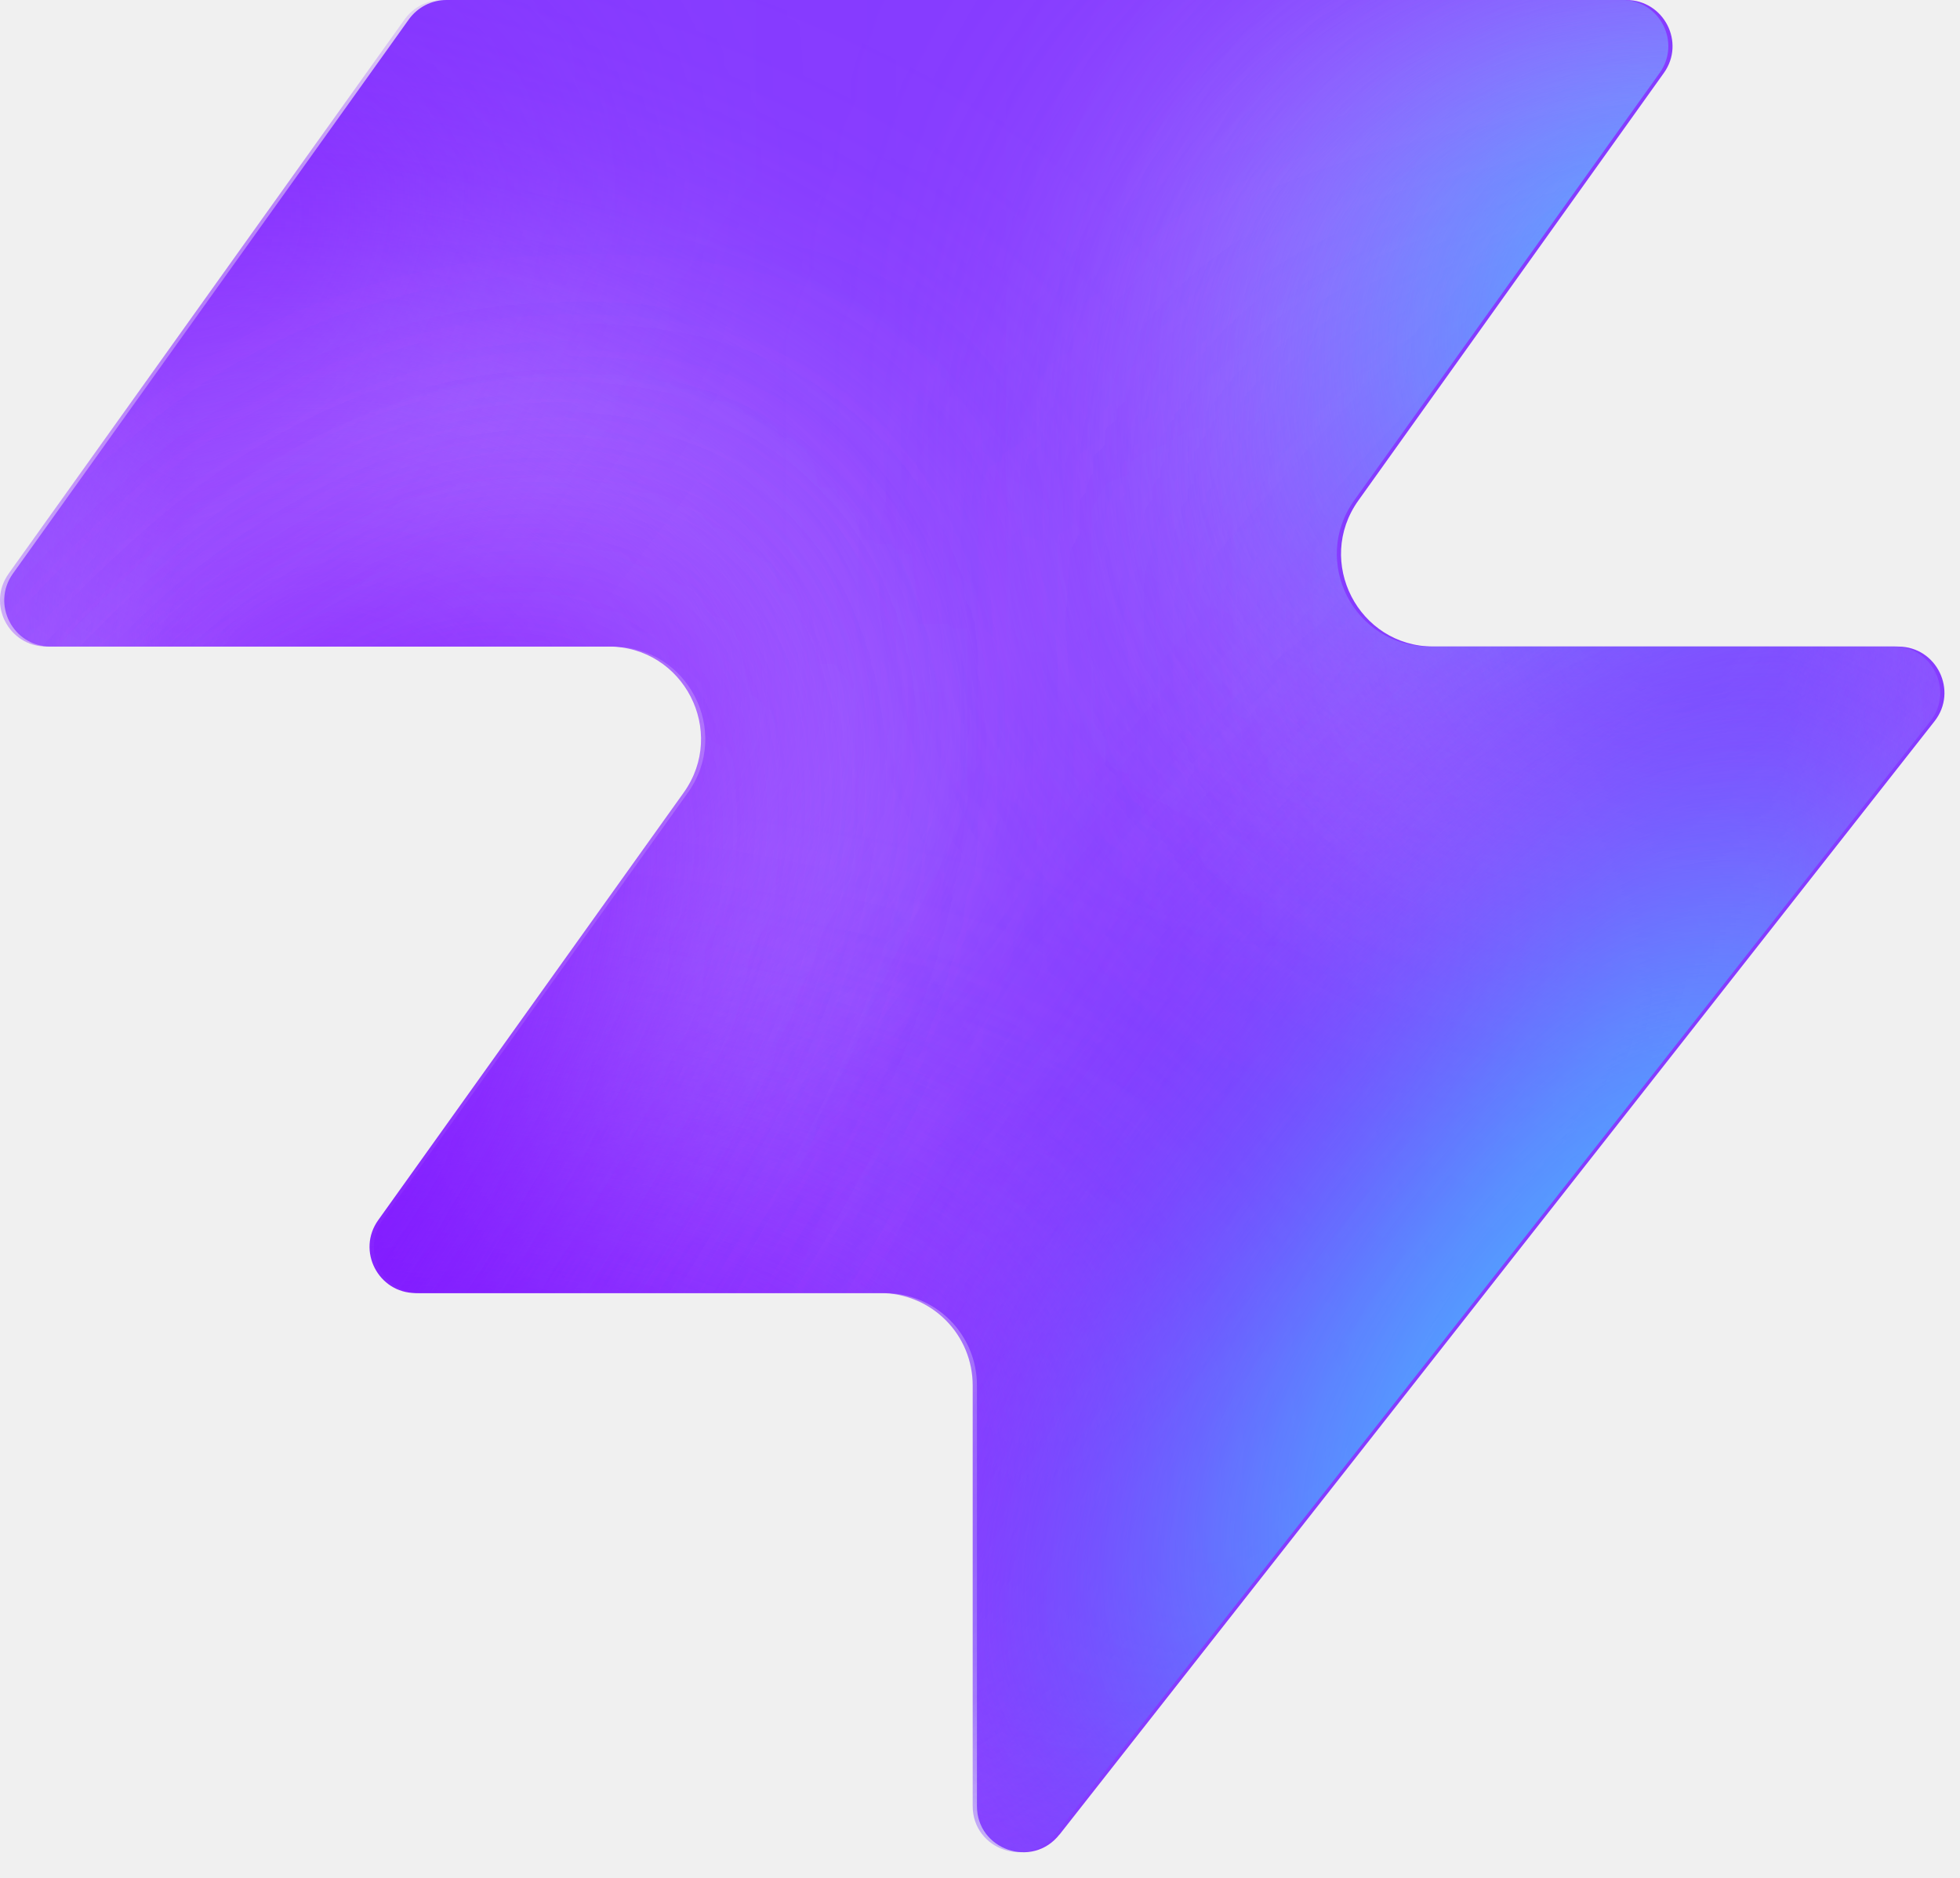
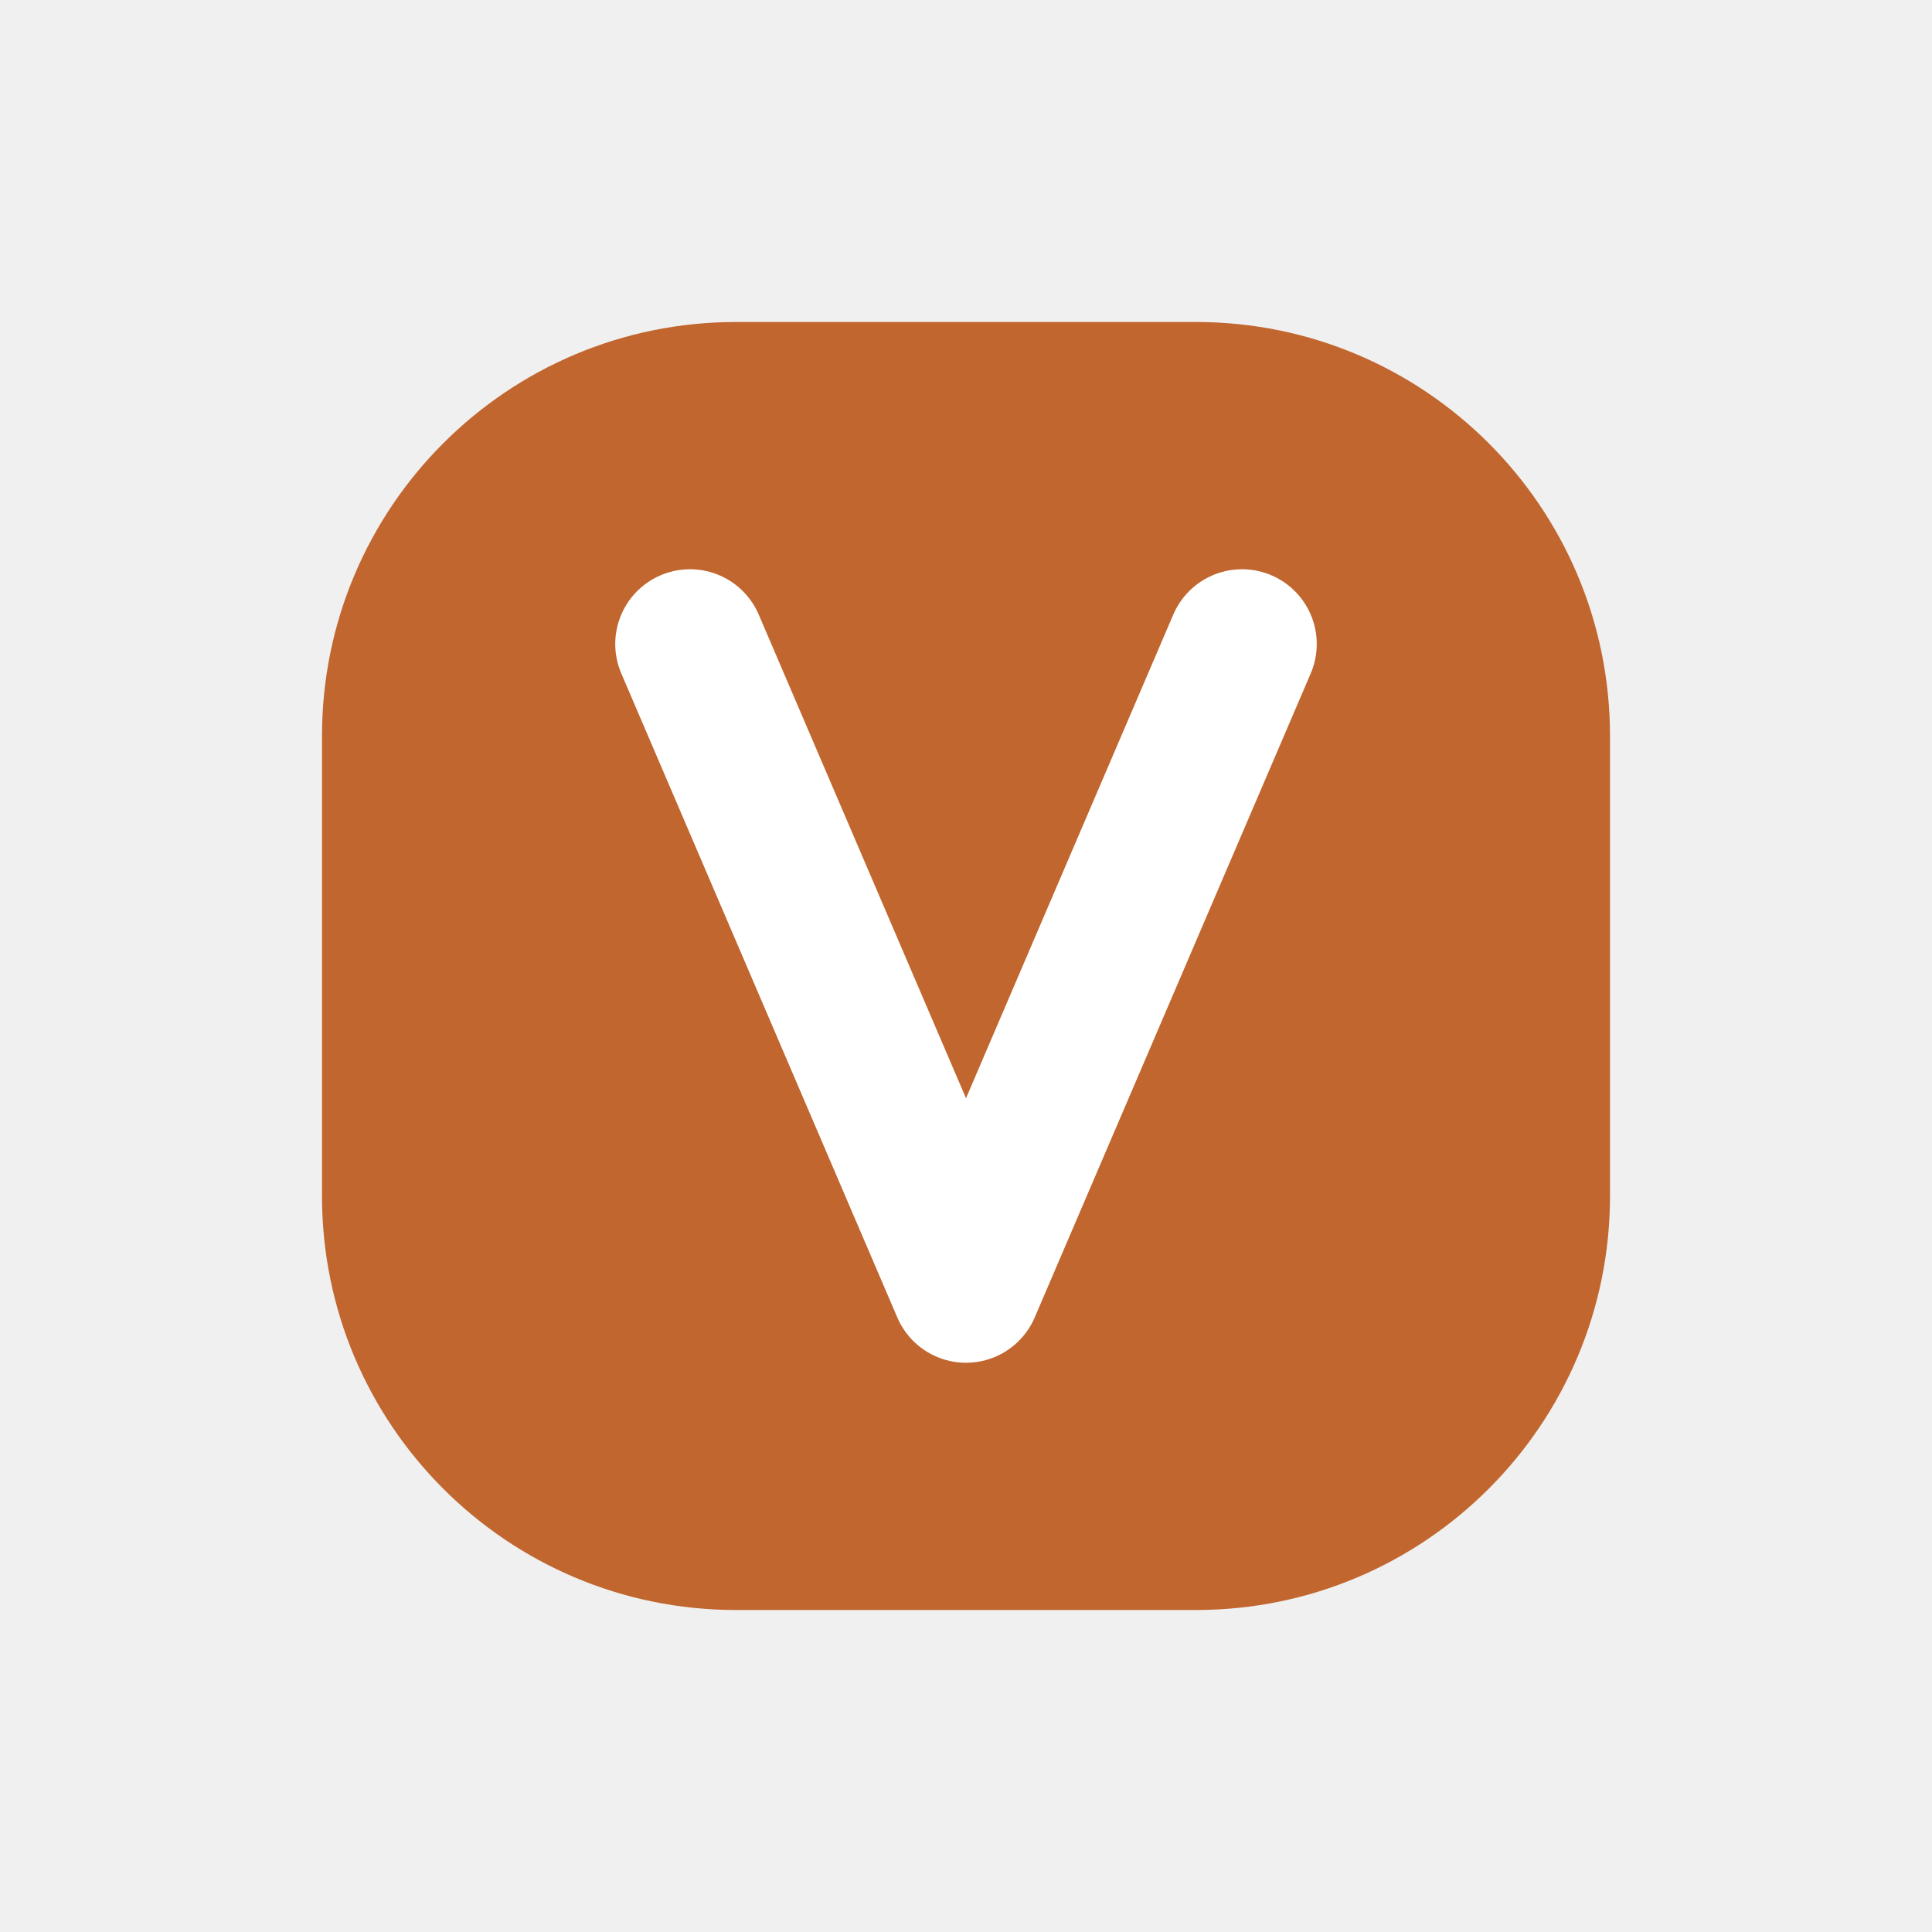
- <svg xmlns="http://www.w3.org/2000/svg" width="48" height="46" fill="none" viewBox="0 0 48 46">
-   <path fill="#863bff" d="M25.946 44.938c-.664.845-2.021.375-2.021-.698V33.937a2.26 2.26 0 0 0-2.262-2.262H10.287c-.92 0-1.456-1.04-.92-1.788l7.48-10.471c1.07-1.497 0-3.578-1.842-3.578H1.237c-.92 0-1.456-1.04-.92-1.788L10.013.474c.214-.297.556-.474.92-.474h28.894c.92 0 1.456 1.04.92 1.788l-7.48 10.471c-1.07 1.498 0 3.579 1.842 3.579h11.377c.943 0 1.473 1.088.89 1.83L25.947 44.94z" style="fill:#863bff;fill:color(display-p3 .525 .23 1);fill-opacity:1" />
-   <mask id="a" width="48" height="46" x="0" y="0" maskUnits="userSpaceOnUse" style="mask-type:alpha">
-     <path fill="#000" d="M25.842 44.938c-.664.844-2.021.375-2.021-.698V33.937a2.26 2.26 0 0 0-2.262-2.262H10.183c-.92 0-1.456-1.04-.92-1.788l7.48-10.471c1.07-1.498 0-3.579-1.842-3.579H1.133c-.92 0-1.456-1.04-.92-1.787L9.91.473c.214-.297.556-.474.92-.474h28.894c.92 0 1.456 1.04.92 1.788l-7.48 10.471c-1.07 1.498 0 3.578 1.842 3.578h11.377c.943 0 1.473 1.088.89 1.832L25.843 44.94z" style="fill:#000;fill-opacity:1" />
-   </mask>
-   <g mask="url(#a)">
-     <g filter="url(#b)">
-       <ellipse cx="5.508" cy="14.704" fill="#ede6ff" rx="5.508" ry="14.704" style="fill:#ede6ff;fill:color(display-p3 .927 .903 1);fill-opacity:1" transform="matrix(.00324 1 1 -.00324 -4.47 31.516)" />
-     </g>
-     <g filter="url(#c)">
-       <ellipse cx="10.399" cy="29.851" fill="#ede6ff" rx="10.399" ry="29.851" style="fill:#ede6ff;fill:color(display-p3 .927 .903 1);fill-opacity:1" transform="matrix(.00324 1 1 -.00324 -39.328 7.883)" />
-     </g>
-     <g filter="url(#d)">
-       <ellipse cx="5.508" cy="30.487" fill="#7e14ff" rx="5.508" ry="30.487" style="fill:#7e14ff;fill:color(display-p3 .492 .077 1);fill-opacity:1" transform="rotate(89.814 -25.913 -14.639)scale(1 -1)" />
-     </g>
-     <g filter="url(#e)">
-       <ellipse cx="5.508" cy="30.599" fill="#7e14ff" rx="5.508" ry="30.599" style="fill:#7e14ff;fill:color(display-p3 .492 .077 1);fill-opacity:1" transform="rotate(89.814 -32.644 -3.334)scale(1 -1)" />
-     </g>
-     <g filter="url(#f)">
-       <ellipse cx="5.508" cy="30.599" fill="#7e14ff" rx="5.508" ry="30.599" style="fill:#7e14ff;fill:color(display-p3 .492 .077 1);fill-opacity:1" transform="matrix(.00324 1 1 -.00324 -34.34 30.47)" />
-     </g>
-     <g filter="url(#g)">
-       <ellipse cx="14.072" cy="22.078" fill="#ede6ff" rx="14.072" ry="22.078" style="fill:#ede6ff;fill:color(display-p3 .927 .903 1);fill-opacity:1" transform="rotate(93.35 24.506 48.493)scale(-1 1)" />
-     </g>
-     <g filter="url(#h)">
-       <ellipse cx="3.47" cy="21.501" fill="#7e14ff" rx="3.47" ry="21.501" style="fill:#7e14ff;fill:color(display-p3 .492 .077 1);fill-opacity:1" transform="rotate(89.009 28.708 47.59)scale(-1 1)" />
-     </g>
-     <g filter="url(#i)">
-       <ellipse cx="3.47" cy="21.501" fill="#7e14ff" rx="3.47" ry="21.501" style="fill:#7e14ff;fill:color(display-p3 .492 .077 1);fill-opacity:1" transform="rotate(89.009 28.708 47.59)scale(-1 1)" />
-     </g>
-     <g filter="url(#j)">
-       <ellipse cx=".387" cy="8.972" fill="#7e14ff" rx="4.407" ry="29.108" style="fill:#7e14ff;fill:color(display-p3 .492 .077 1);fill-opacity:1" transform="rotate(39.51 .387 8.972)" />
-     </g>
-     <g filter="url(#k)">
-       <ellipse cx="47.523" cy="-6.092" fill="#7e14ff" rx="4.407" ry="29.108" style="fill:#7e14ff;fill:color(display-p3 .492 .077 1);fill-opacity:1" transform="rotate(37.892 47.523 -6.092)" />
-     </g>
-     <g filter="url(#l)">
-       <ellipse cx="41.412" cy="6.333" fill="#47bfff" rx="5.971" ry="9.665" style="fill:#47bfff;fill:color(display-p3 .28 .748 1);fill-opacity:1" transform="rotate(37.892 41.412 6.333)" />
-     </g>
-     <g filter="url(#m)">
-       <ellipse cx="-1.879" cy="38.332" fill="#7e14ff" rx="4.407" ry="29.108" style="fill:#7e14ff;fill:color(display-p3 .492 .077 1);fill-opacity:1" transform="rotate(37.892 -1.88 38.332)" />
-     </g>
-     <g filter="url(#n)">
-       <ellipse cx="-1.879" cy="38.332" fill="#7e14ff" rx="4.407" ry="29.108" style="fill:#7e14ff;fill:color(display-p3 .492 .077 1);fill-opacity:1" transform="rotate(37.892 -1.88 38.332)" />
-     </g>
-     <g filter="url(#o)">
-       <ellipse cx="35.651" cy="29.907" fill="#7e14ff" rx="4.407" ry="29.108" style="fill:#7e14ff;fill:color(display-p3 .492 .077 1);fill-opacity:1" transform="rotate(37.892 35.651 29.907)" />
-     </g>
-     <g filter="url(#p)">
-       <ellipse cx="38.418" cy="32.4" fill="#47bfff" rx="5.971" ry="15.297" style="fill:#47bfff;fill:color(display-p3 .28 .748 1);fill-opacity:1" transform="rotate(37.892 38.418 32.4)" />
-     </g>
-   </g>
-   <defs>
-     <filter id="b" width="60.045" height="41.654" x="-19.77" y="16.149" color-interpolation-filters="sRGB" filterUnits="userSpaceOnUse">
-       <feFlood flood-opacity="0" result="BackgroundImageFix" />
-       <feBlend in="SourceGraphic" in2="BackgroundImageFix" result="shape" />
-       <feGaussianBlur result="effect1_foregroundBlur_2002_17158" stdDeviation="7.659" />
-     </filter>
-     <filter id="c" width="90.34" height="51.437" x="-54.613" y="-7.533" color-interpolation-filters="sRGB" filterUnits="userSpaceOnUse">
-       <feFlood flood-opacity="0" result="BackgroundImageFix" />
-       <feBlend in="SourceGraphic" in2="BackgroundImageFix" result="shape" />
-       <feGaussianBlur result="effect1_foregroundBlur_2002_17158" stdDeviation="7.659" />
-     </filter>
-     <filter id="d" width="79.355" height="29.4" x="-49.64" y="2.03" color-interpolation-filters="sRGB" filterUnits="userSpaceOnUse">
-       <feFlood flood-opacity="0" result="BackgroundImageFix" />
-       <feBlend in="SourceGraphic" in2="BackgroundImageFix" result="shape" />
-       <feGaussianBlur result="effect1_foregroundBlur_2002_17158" stdDeviation="4.596" />
-     </filter>
-     <filter id="e" width="79.579" height="29.4" x="-45.045" y="20.029" color-interpolation-filters="sRGB" filterUnits="userSpaceOnUse">
-       <feFlood flood-opacity="0" result="BackgroundImageFix" />
-       <feBlend in="SourceGraphic" in2="BackgroundImageFix" result="shape" />
-       <feGaussianBlur result="effect1_foregroundBlur_2002_17158" stdDeviation="4.596" />
-     </filter>
-     <filter id="f" width="79.579" height="29.4" x="-43.513" y="21.178" color-interpolation-filters="sRGB" filterUnits="userSpaceOnUse">
-       <feFlood flood-opacity="0" result="BackgroundImageFix" />
-       <feBlend in="SourceGraphic" in2="BackgroundImageFix" result="shape" />
-       <feGaussianBlur result="effect1_foregroundBlur_2002_17158" stdDeviation="4.596" />
-     </filter>
-     <filter id="g" width="74.749" height="58.852" x="15.756" y="-17.901" color-interpolation-filters="sRGB" filterUnits="userSpaceOnUse">
-       <feFlood flood-opacity="0" result="BackgroundImageFix" />
-       <feBlend in="SourceGraphic" in2="BackgroundImageFix" result="shape" />
-       <feGaussianBlur result="effect1_foregroundBlur_2002_17158" stdDeviation="7.659" />
-     </filter>
-     <filter id="h" width="61.377" height="25.362" x="23.548" y="2.284" color-interpolation-filters="sRGB" filterUnits="userSpaceOnUse">
-       <feFlood flood-opacity="0" result="BackgroundImageFix" />
-       <feBlend in="SourceGraphic" in2="BackgroundImageFix" result="shape" />
-       <feGaussianBlur result="effect1_foregroundBlur_2002_17158" stdDeviation="4.596" />
-     </filter>
-     <filter id="i" width="61.377" height="25.362" x="23.548" y="2.284" color-interpolation-filters="sRGB" filterUnits="userSpaceOnUse">
-       <feFlood flood-opacity="0" result="BackgroundImageFix" />
-       <feBlend in="SourceGraphic" in2="BackgroundImageFix" result="shape" />
-       <feGaussianBlur result="effect1_foregroundBlur_2002_17158" stdDeviation="4.596" />
-     </filter>
-     <filter id="j" width="56.045" height="63.649" x="-27.636" y="-22.853" color-interpolation-filters="sRGB" filterUnits="userSpaceOnUse">
-       <feFlood flood-opacity="0" result="BackgroundImageFix" />
-       <feBlend in="SourceGraphic" in2="BackgroundImageFix" result="shape" />
-       <feGaussianBlur result="effect1_foregroundBlur_2002_17158" stdDeviation="4.596" />
-     </filter>
-     <filter id="k" width="54.814" height="64.646" x="20.116" y="-38.415" color-interpolation-filters="sRGB" filterUnits="userSpaceOnUse">
-       <feFlood flood-opacity="0" result="BackgroundImageFix" />
-       <feBlend in="SourceGraphic" in2="BackgroundImageFix" result="shape" />
-       <feGaussianBlur result="effect1_foregroundBlur_2002_17158" stdDeviation="4.596" />
-     </filter>
-     <filter id="l" width="33.541" height="35.313" x="24.641" y="-11.323" color-interpolation-filters="sRGB" filterUnits="userSpaceOnUse">
-       <feFlood flood-opacity="0" result="BackgroundImageFix" />
-       <feBlend in="SourceGraphic" in2="BackgroundImageFix" result="shape" />
-       <feGaussianBlur result="effect1_foregroundBlur_2002_17158" stdDeviation="4.596" />
-     </filter>
-     <filter id="m" width="54.814" height="64.646" x="-29.286" y="6.009" color-interpolation-filters="sRGB" filterUnits="userSpaceOnUse">
-       <feFlood flood-opacity="0" result="BackgroundImageFix" />
-       <feBlend in="SourceGraphic" in2="BackgroundImageFix" result="shape" />
-       <feGaussianBlur result="effect1_foregroundBlur_2002_17158" stdDeviation="4.596" />
-     </filter>
-     <filter id="n" width="54.814" height="64.646" x="-29.286" y="6.009" color-interpolation-filters="sRGB" filterUnits="userSpaceOnUse">
-       <feFlood flood-opacity="0" result="BackgroundImageFix" />
-       <feBlend in="SourceGraphic" in2="BackgroundImageFix" result="shape" />
-       <feGaussianBlur result="effect1_foregroundBlur_2002_17158" stdDeviation="4.596" />
-     </filter>
-     <filter id="o" width="54.814" height="64.646" x="8.244" y="-2.416" color-interpolation-filters="sRGB" filterUnits="userSpaceOnUse">
-       <feFlood flood-opacity="0" result="BackgroundImageFix" />
-       <feBlend in="SourceGraphic" in2="BackgroundImageFix" result="shape" />
-       <feGaussianBlur result="effect1_foregroundBlur_2002_17158" stdDeviation="4.596" />
-     </filter>
-     <filter id="p" width="39.409" height="43.623" x="18.713" y="10.588" color-interpolation-filters="sRGB" filterUnits="userSpaceOnUse">
-       <feFlood flood-opacity="0" result="BackgroundImageFix" />
-       <feBlend in="SourceGraphic" in2="BackgroundImageFix" result="shape" />
-       <feGaussianBlur result="effect1_foregroundBlur_2002_17158" stdDeviation="4.596" />
-     </filter>
-   </defs>
+ <svg xmlns="http://www.w3.org/2000/svg" width="84" height="84" viewBox="0 0 84 84" fill="none">
+   <rect x="14" y="14" width="56" height="56" rx="18" fill="#c1662e" />
+   <path d="M30 28 L42 56 L54 28" stroke="#ffffff" stroke-width="6.5" stroke-linecap="round" stroke-linejoin="round" fill="none" />
</svg>
